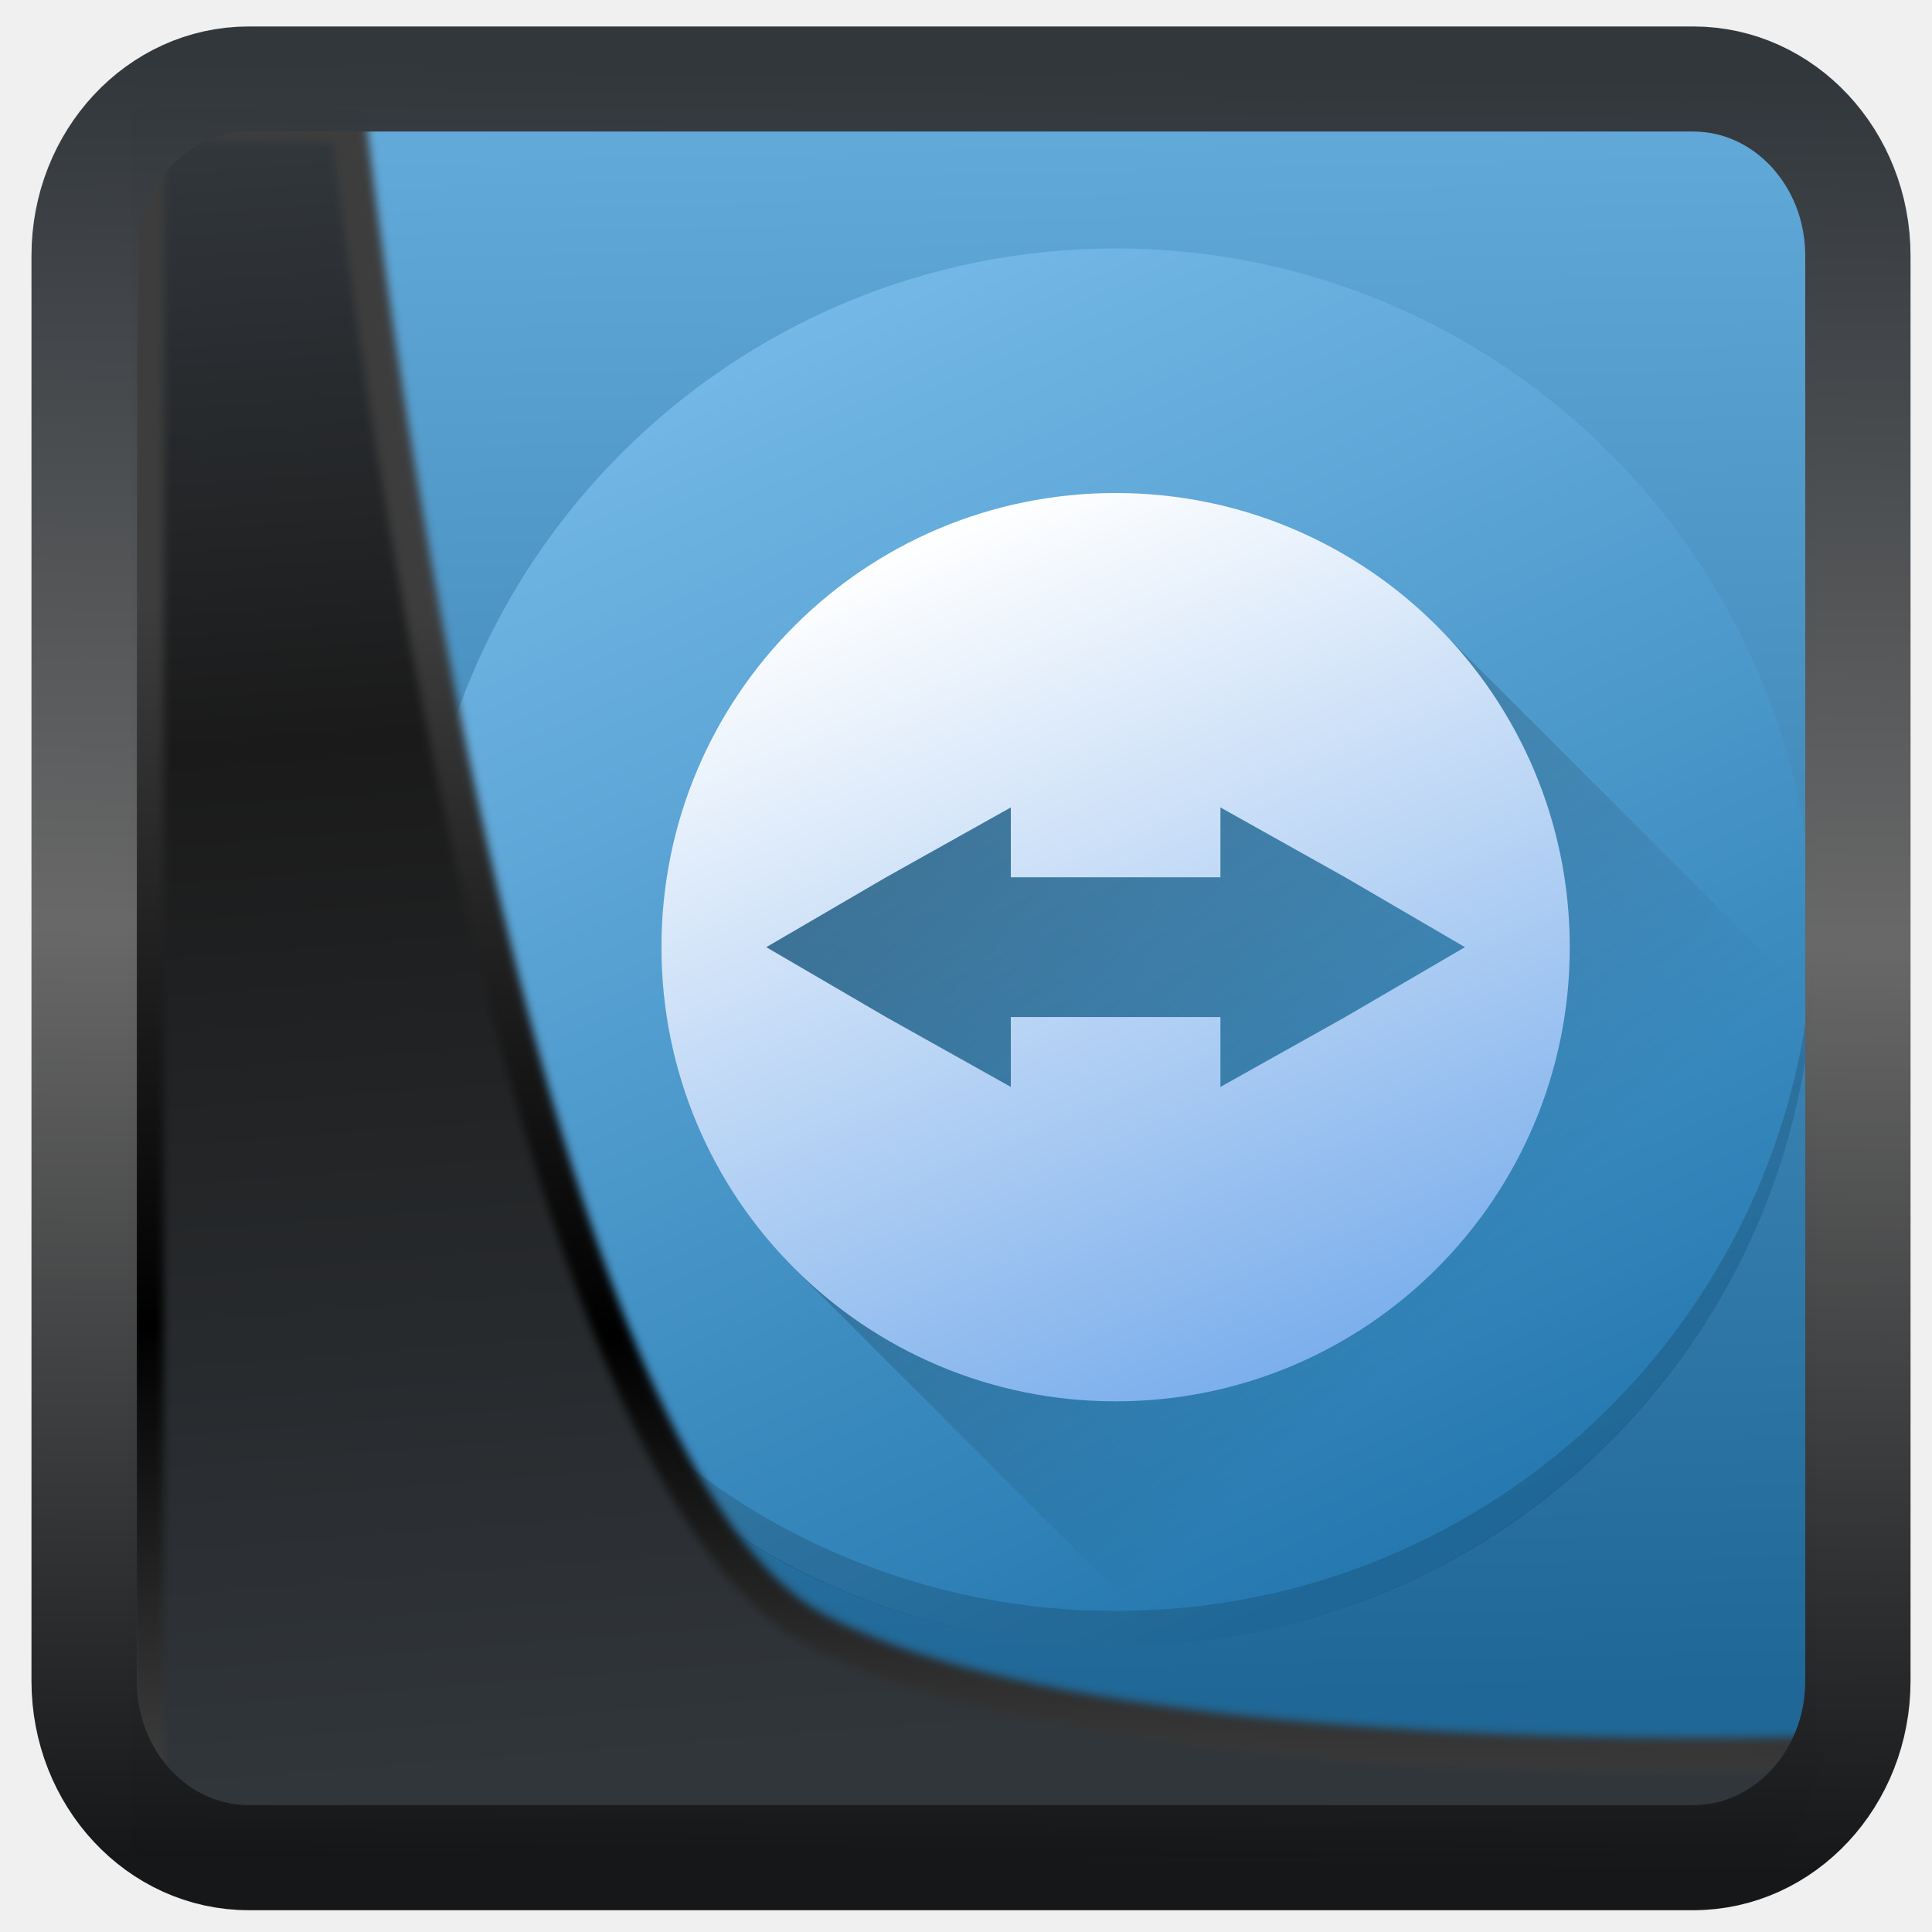
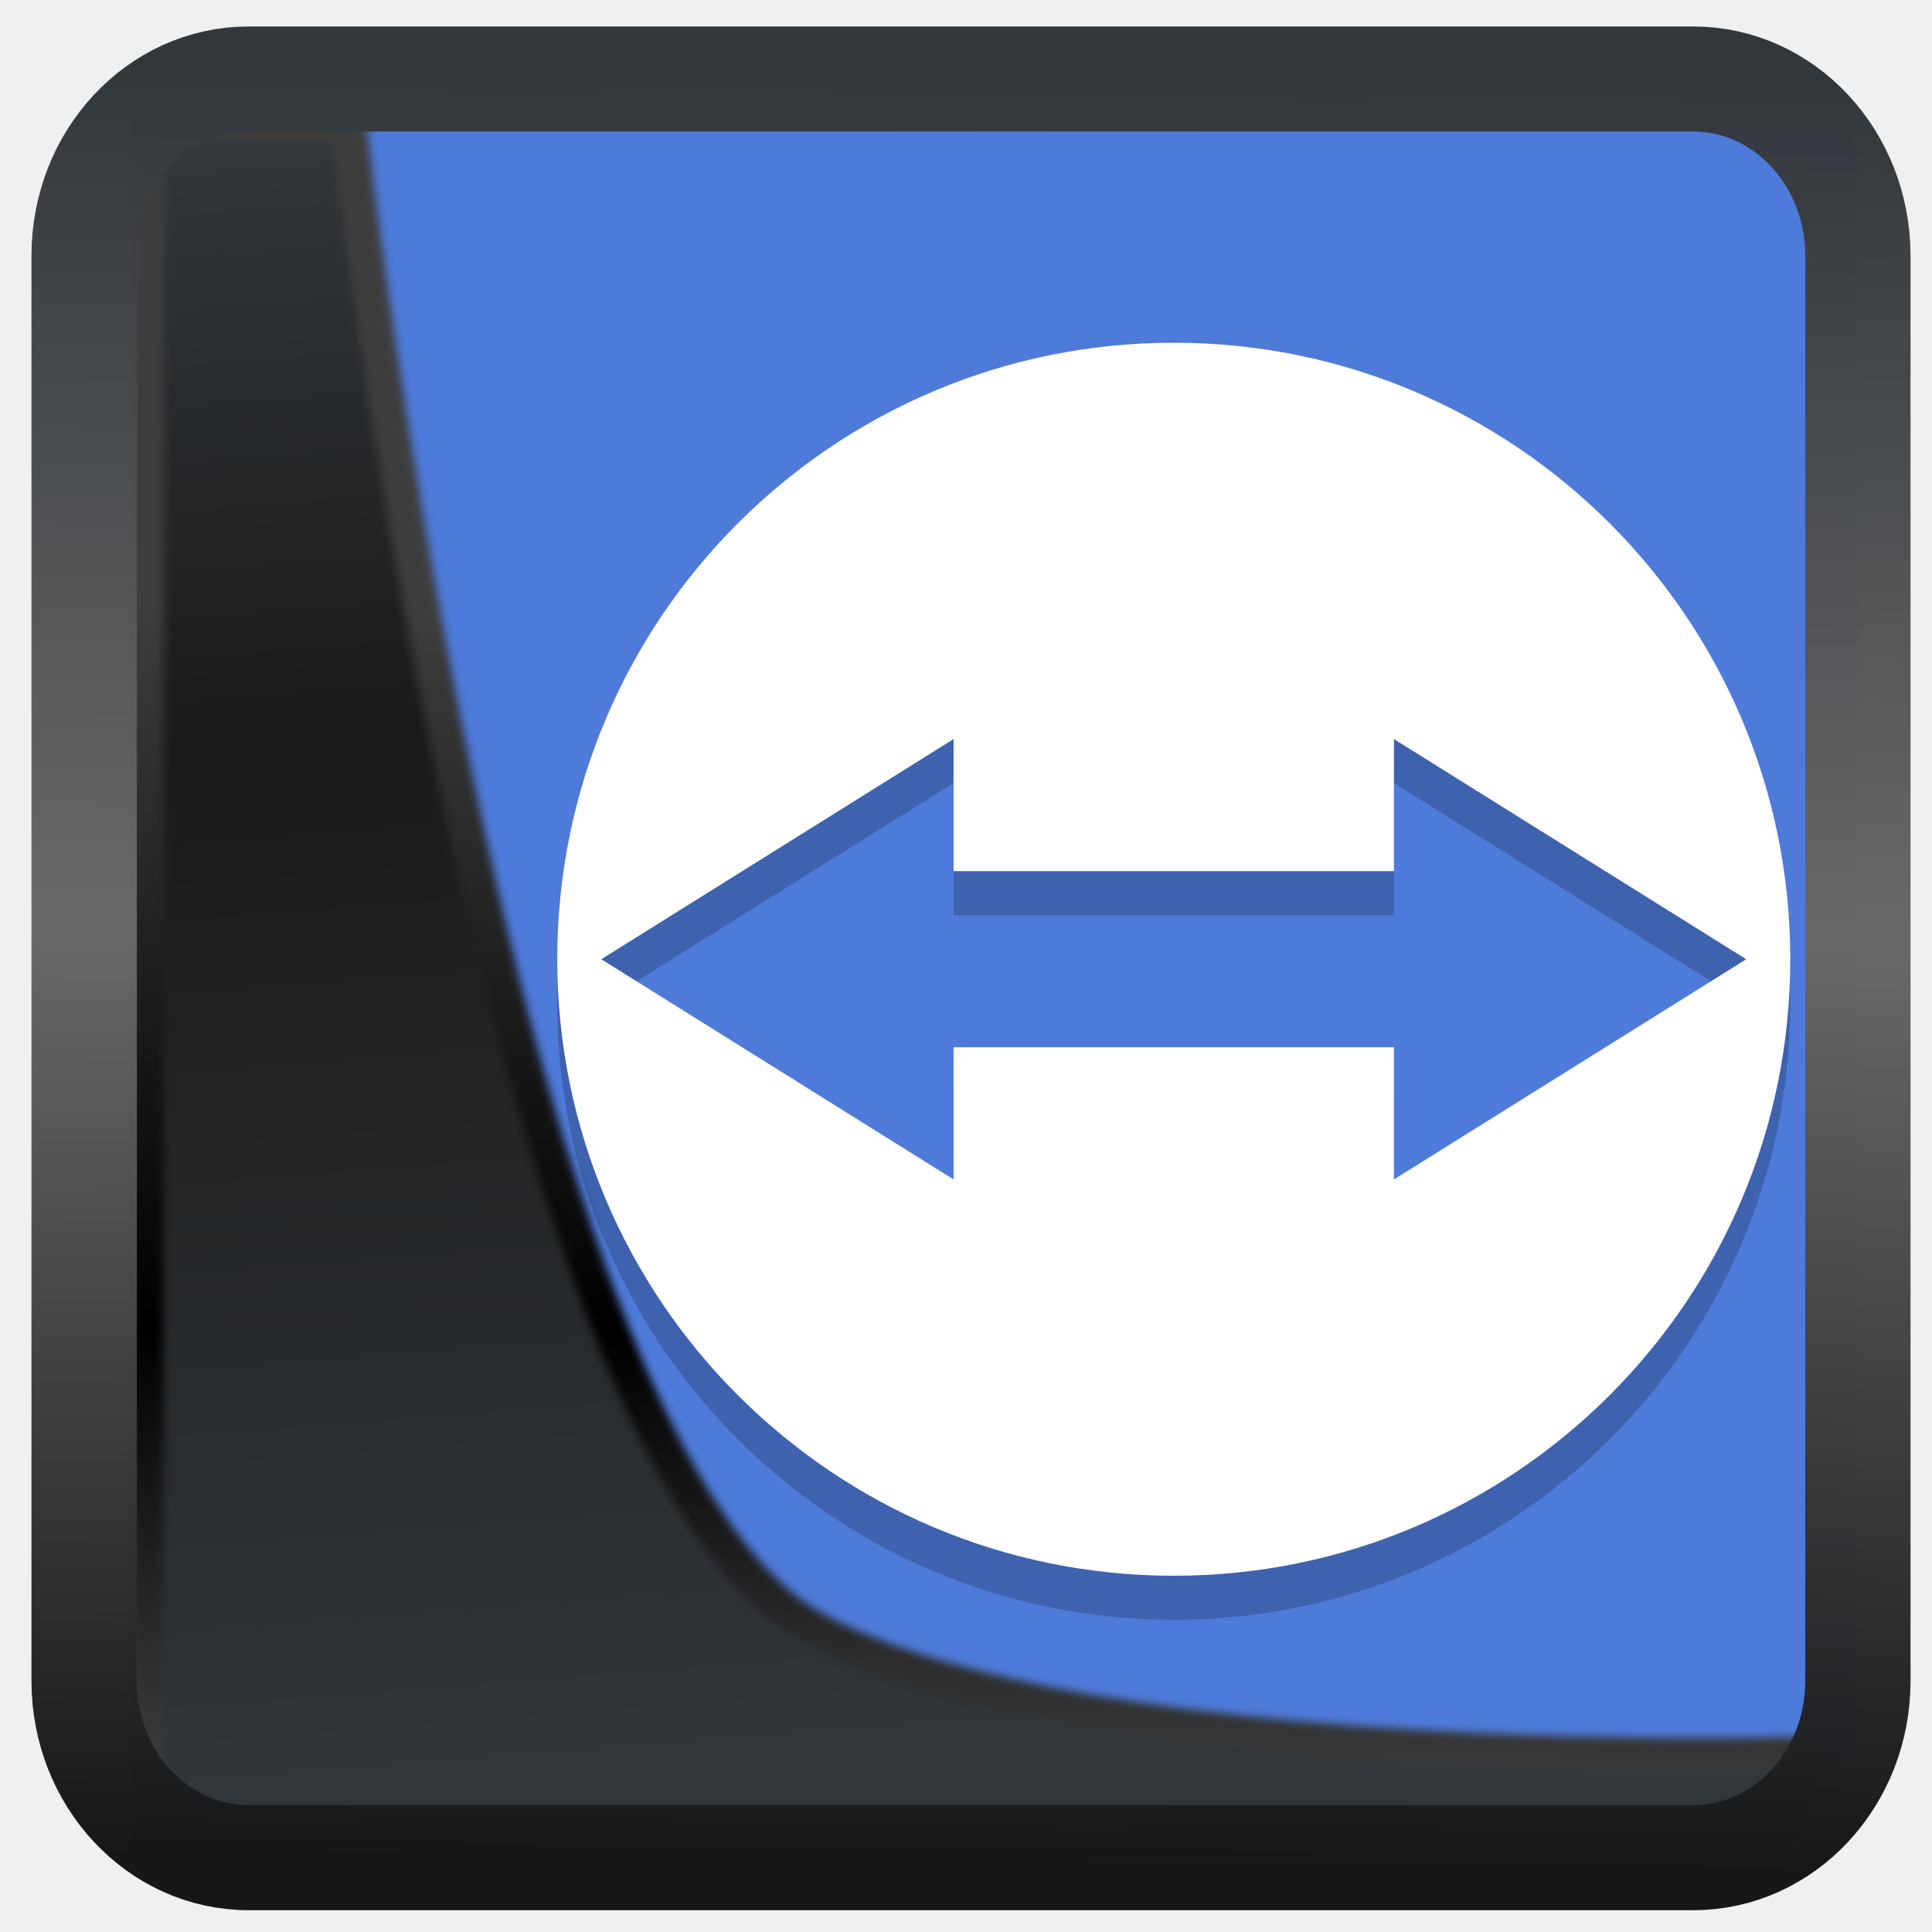
<svg xmlns="http://www.w3.org/2000/svg" xmlns:xlink="http://www.w3.org/1999/xlink" width="48" height="48" version="1.1" viewBox="0 0 48 48" id="svg22">
  <defs id="defs12">
-     <linearGradient id="linearGradient1005-3-3" x1="5.253" x2="9.382" y1="15.383" y2="2.942" gradientTransform="matrix(0.99999,0,0,0.99999,1.632,-0.61743)" gradientUnits="userSpaceOnUse">
-       <stop stop-color="#fa8200" offset="0" id="stop2" />
-       <stop stop-color="#ff9600" offset=".37" id="stop4" />
-       <stop stop-color="#ffb400" offset="1" id="stop6" />
-     </linearGradient>
-     <filter id="filter4014" x="-0.062" y="-0.058" width="1.125" height="1.115" color-interpolation-filters="sRGB">
-       <feGaussianBlur stdDeviation="1.094" id="feGaussianBlur9" />
-     </filter>
    <linearGradient xlink:href="#linearGradient3487" id="linearGradient3403" gradientUnits="userSpaceOnUse" x1="6.949" y1="4.555" x2="11.215" y2="59.052" />
    <linearGradient id="linearGradient3487">
      <stop style="stop-color:#32373c;stop-opacity:1" offset="0" id="stop3481" />
      <stop id="stop3483" offset="0.368" style="stop-color:#1a1a1a;stop-opacity:1" />
      <stop style="stop-color:#31363b;stop-opacity:1" offset="1" id="stop3485" />
    </linearGradient>
    <linearGradient xlink:href="#linearGradient20604" id="linearGradient20558" gradientUnits="userSpaceOnUse" x1="25.802" y1="20.374" x2="25.111" y2="58.913" />
    <linearGradient id="linearGradient20604">
      <stop id="stop20598" offset="0" style="stop-color:#3d3d3d;stop-opacity:1" />
      <stop style="stop-color:#000000;stop-opacity:1" offset="0.618" id="stop20600" />
      <stop id="stop20602" offset="1" style="stop-color:#3d3d3d;stop-opacity:1" />
    </linearGradient>
    <filter style="color-interpolation-filters:sRGB" id="filter20720" x="-0.017" y="-0.016" width="1.034" height="1.033">
      <feGaussianBlur stdDeviation="0.147" id="feGaussianBlur20722" />
    </filter>
    <linearGradient gradientTransform="translate(0.360678,-0.1301695)" xlink:href="#linearGradient4555" id="linearGradient4557" x1="43.5" y1="64.012" x2="44.142" y2="0.306" gradientUnits="userSpaceOnUse" />
    <linearGradient id="linearGradient4555">
      <stop style="stop-color:#141618;stop-opacity:1" offset="0" id="stop4551" />
      <stop id="stop4559" offset="0.518" style="stop-color:#686868;stop-opacity:1" />
      <stop style="stop-color:#31363b;stop-opacity:1" offset="1" id="stop4553" />
    </linearGradient>
    <filter style="color-interpolation-filters:sRGB" id="filter4601" x="-0.03" width="1.06" y="-0.03" height="1.06">
      <feGaussianBlur stdDeviation="0.015" id="feGaussianBlur4603" />
    </filter>
-     <linearGradient gradientUnits="userSpaceOnUse" y2="0.663" x2="29.802" y1="61.236" x1="31.217" id="linearGradient15488" xlink:href="#linearGradient15486" />
-     <linearGradient id="linearGradient15486">
-       <stop id="stop15482" offset="0" style="stop-color:#1f6796;stop-opacity:1" />
-       <stop id="stop15484" offset="1" style="stop-color:#62aada;stop-opacity:1" />
-     </linearGradient>
-     <linearGradient gradientTransform="translate(-384.5715,-499.798)" xlink:href="#1" id="0" x1="417.634" y1="540.799" x2="399.646" y2="500.893" gradientUnits="userSpaceOnUse" />
-     <linearGradient id="1">
-       <stop stop-color="#105be2" style="stop-color:#2579b0;stop-opacity:1" id="stop15388" />
-       <stop offset="1" stop-color="#26dbfc" style="stop-color:#7cbfec;stop-opacity:1" id="stop15390" />
-     </linearGradient>
-     <linearGradient xlink:href="#linearGradient4179" id="linearGradient4185" x1="20" y1="16" x2="36" y2="32" gradientUnits="userSpaceOnUse" />
-     <linearGradient id="linearGradient4179">
-       <stop style="stop-color:#000000;stop-opacity:1;" offset="0" id="stop15377" />
-       <stop style="stop-color:#000000;stop-opacity:0;" offset="1" id="stop15379" />
-     </linearGradient>
-     <linearGradient xlink:href="#linearGradient4165" id="linearGradient4171" x1="19" y1="12" x2="29" y2="36" gradientUnits="userSpaceOnUse" />
-     <linearGradient id="linearGradient4165">
-       <stop style="stop-color:#ffffff;stop-opacity:1;" offset="0" id="stop15382" />
-       <stop style="stop-color:#7cafec;stop-opacity:1" offset="1" id="stop15384" />
-     </linearGradient>
  </defs>
-   <g id="g881" transform="matrix(0.6526009,0,0,0.6526009,3.606632,2.429263)">
-     <rect y="0.601" x="1.033" height="62.867" width="62.567" id="rect4539-1" style="opacity:1;fill:url(#linearGradient15488);fill-opacity:1;stroke:none;stroke-width:1.146;stroke-linejoin:round;stroke-miterlimit:7.8;stroke-dasharray:none;stroke-opacity:0.995" />
-     <g transform="matrix(1.33,0,0,1.33,5.0254,0.4168106)" id="g15427">
-       <rect height="40" rx="20" y="4" x="4" width="40" style="opacity:1;fill:url(#0);stroke-width:2.8;stroke-opacity:0.55" id="rect15397" />
-       <path style="opacity:0.3;fill:url(#linearGradient4185);fill-opacity:1;stroke:none;stroke-width:2;stroke-linecap:round;stroke-linejoin:round;stroke-miterlimit:4;stroke-dasharray:none;stroke-opacity:1" d="m 20.66,12.838 -8.33,10.828 2.191,9.25 11.107,11.109 C 35.448,43.209 43.203,35.362 43.881,25.504 L 32.846,14.469 Z" id="path15399" />
-       <path style="fill:url(#linearGradient4171);fill-opacity:1" d="m 24,11 c -7.187,0 -13,5.814 -13,13 0,7.186 5.813,13 13,13 7.187,0 13,-5.814 13,-13 0,-7.186 -5.813,-13 -13,-13 z m -3,9 v 2 h 6 V 20 L 30.572,22 34,24 30.572,26 27,28 v -2 h -6 v 2 L 17.428,26 14,24 17.428,22 Z" id="path15401" />
-       <path style="opacity:0.15;fill:#000000;fill-opacity:1;stroke-width:2.8;stroke-opacity:0.55" d="M 4.012,23.5 C 4.008,23.667 4,23.832 4,24 4,35.08 12.92,44 24,44 35.08,44 44,35.08 44,24 44,23.832 43.992,23.667 43.988,23.5 43.724,34.347 34.912,43 24,43 13.088,43 4.276,34.347 4.012,23.5 Z" id="path15403" />
-     </g>
-   </g>
+   <rect style="fill:#4e7ad9;fill-opacity:1" width="40" height="40" x="4" y="4" rx="0.73" ry="0.862" id="rect2" transform="matrix(1.020502,0,0,1.020502,1.252296,-1.019787)" />
  <path style="display:inline;mix-blend-mode:normal;fill:url(#linearGradient3403);fill-opacity:1;stroke:url(#linearGradient20558);stroke-width:1.162;stroke-linecap:butt;stroke-linejoin:round;stroke-miterlimit:4;stroke-dasharray:none;stroke-opacity:1;filter:url(#filter20720)" d="M 4.704,3.981 4.691,60.802 H 58.595 l 1.022,-2.866 c 0,0 -23.875,0.766 -32.844,-4.14 C 16.258,48.042 11.401,4.098 11.401,4.098 Z" id="path1686" transform="matrix(0.7518797,0,0,0.7518797,0.09970467,0.02488636)" />
  <rect style="display:inline;fill:none;fill-opacity:1;stroke:url(#linearGradient4557);stroke-width:3.714;stroke-linejoin:round;stroke-miterlimit:7.8;stroke-dasharray:none;stroke-opacity:0.995;filter:url(#filter4601)" id="rect4539" width="62.567" height="62.867" x="1.032" y="0.596" ry="6.245" rx="5.803" transform="matrix(0.7043479,0,0,0.7029123,1.362985,1.544206)" />
+   <g id="g1" transform="matrix(1.094078,0,0,1.094078,54.3682,-0.5822627)">
+     <path style="opacity:0.2" d="m -23.039,9.315 a 14,14 0 0 0 -14,14 14,14 0 0 0 14,14 14,14 0 0 0 14,-14 A 14,14 0 0 0 -23.039,9.315 Z m -5,9 v 3 h 10 v -3 l 8,5 -8,5 v -3 h -10 v 3 l -8,-5 z" id="path2" />
+     <path style="fill:#ffffff" d="m -23.039,8.315 a 14,14 0 0 0 -14,14 14,14 0 0 0 14,14 14,14 0 0 0 14,-14 A 14,14 0 0 0 -23.039,8.315 Z m -5,9 v 3 h 10 v -3 l 8,5 -8,5 v -3 h -10 v 3 l -8,-5 z" id="path3" />
+   </g>
</svg>
